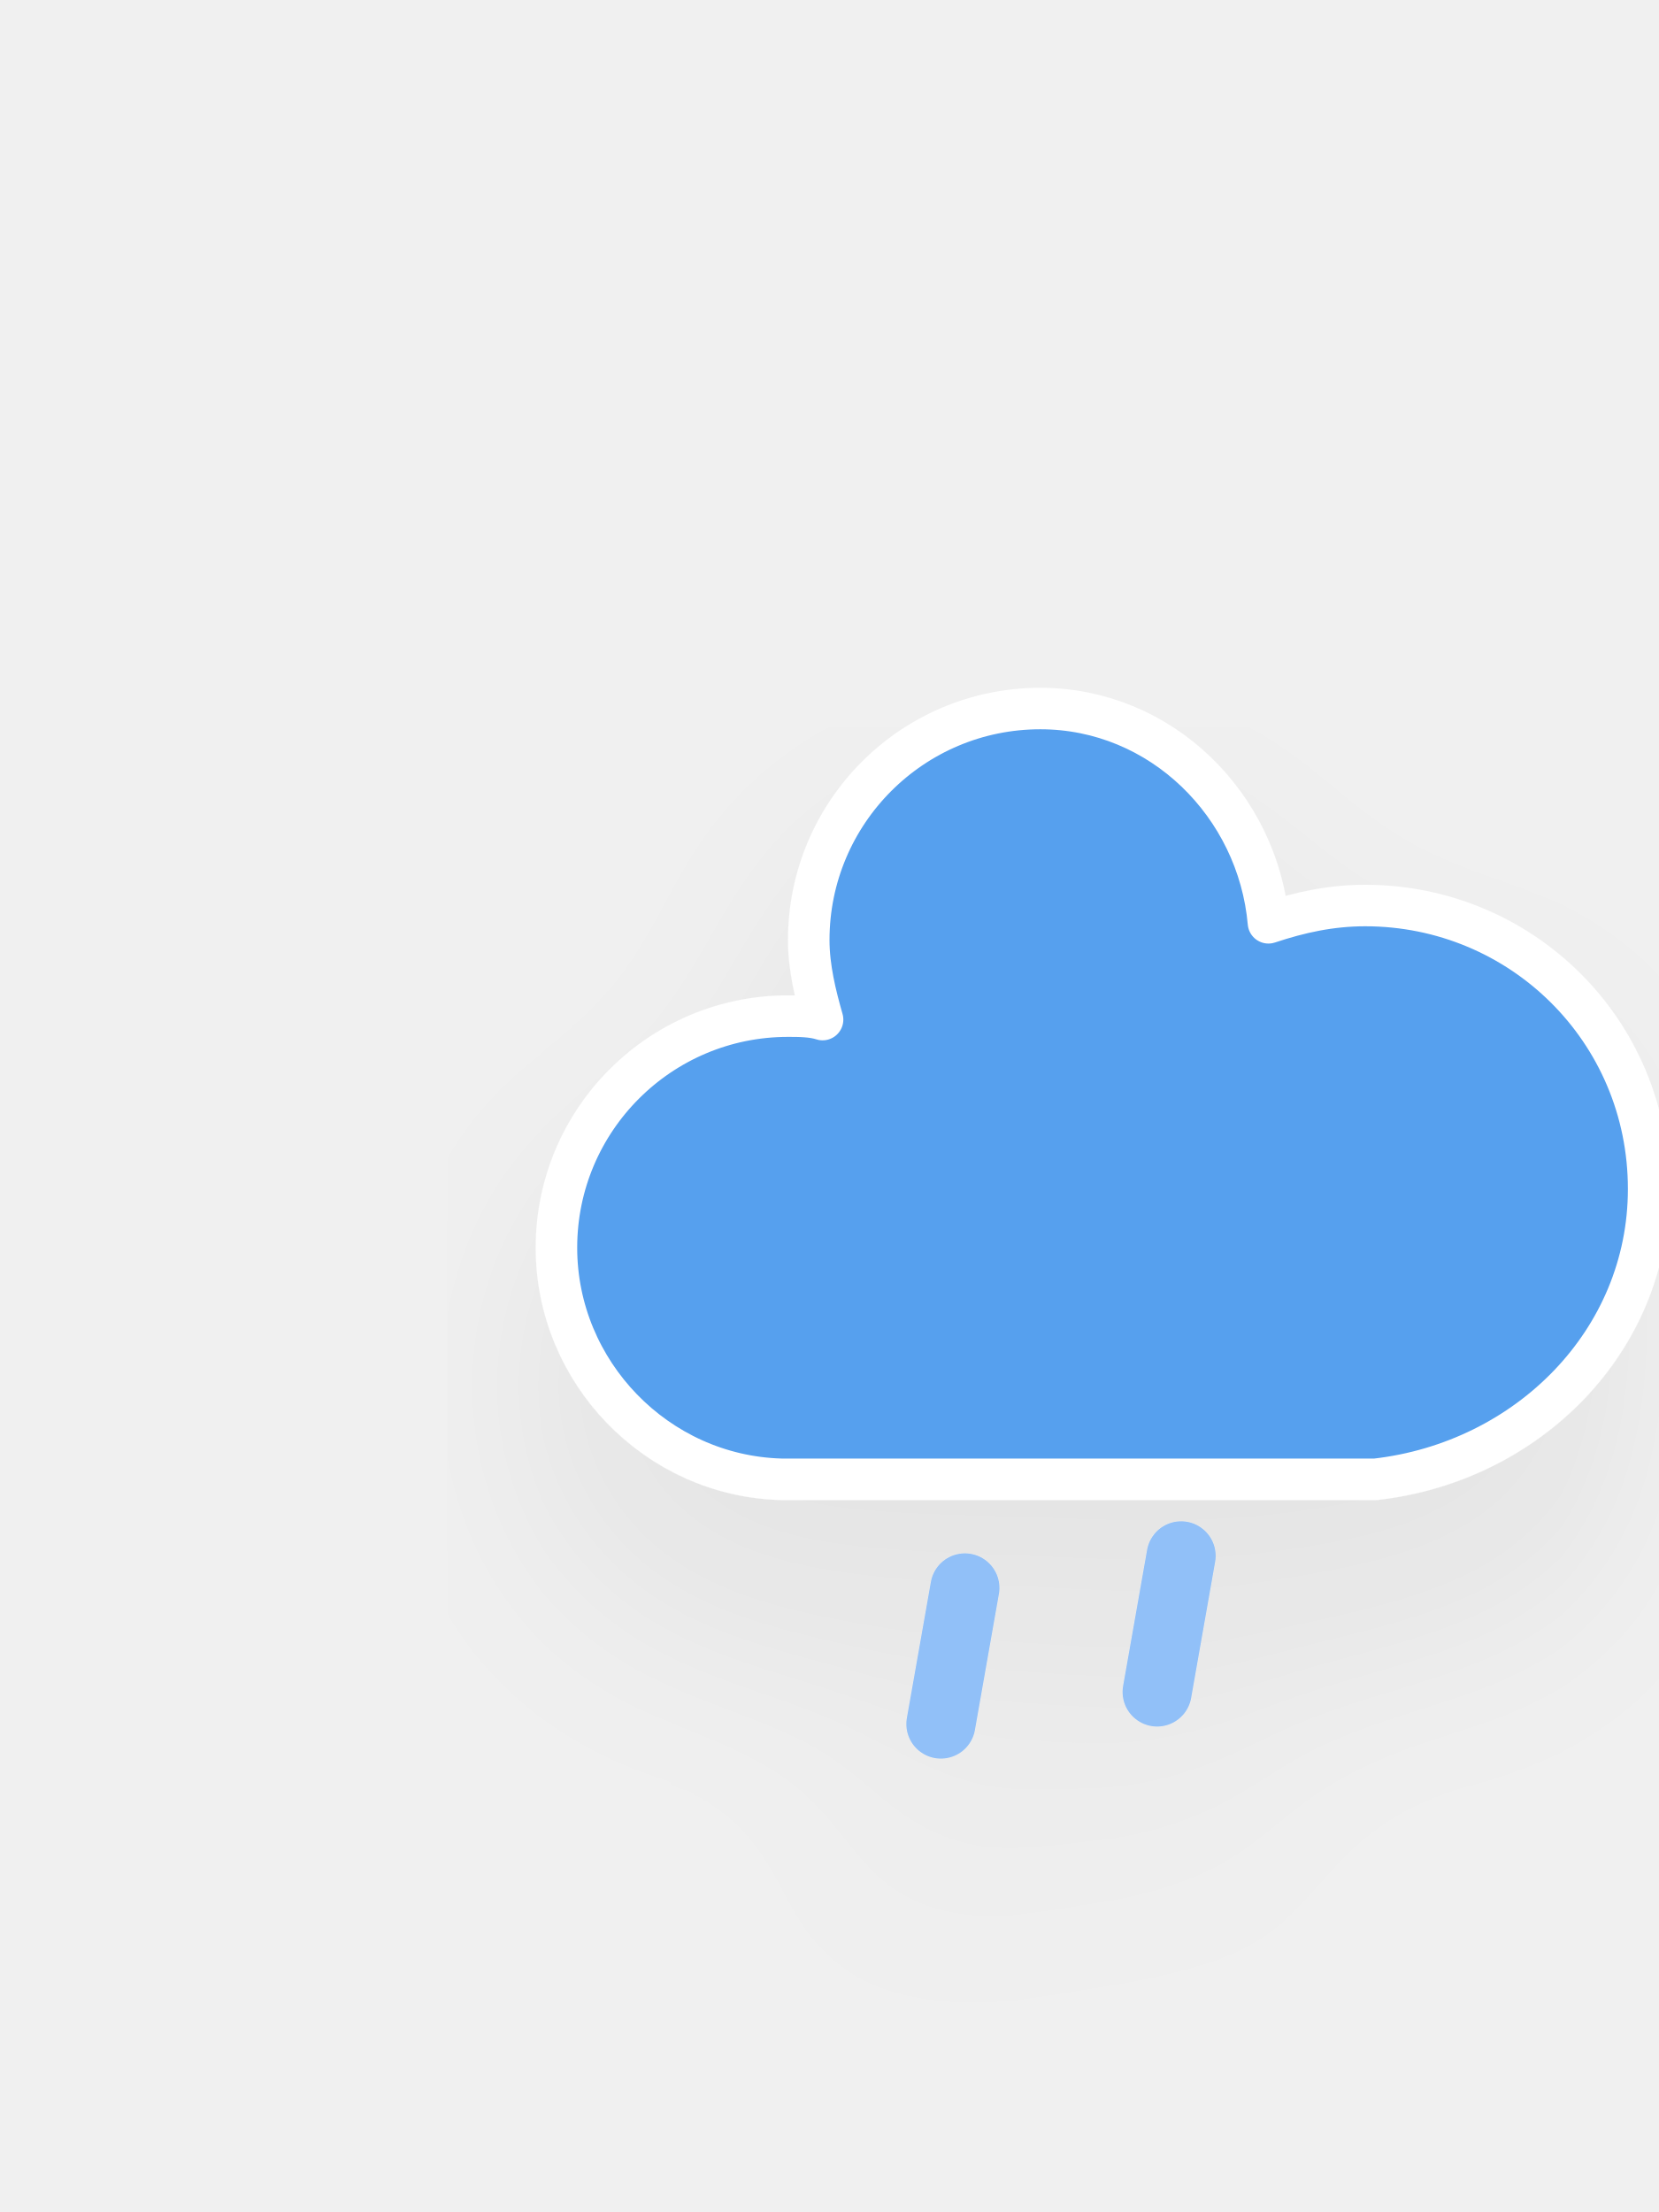
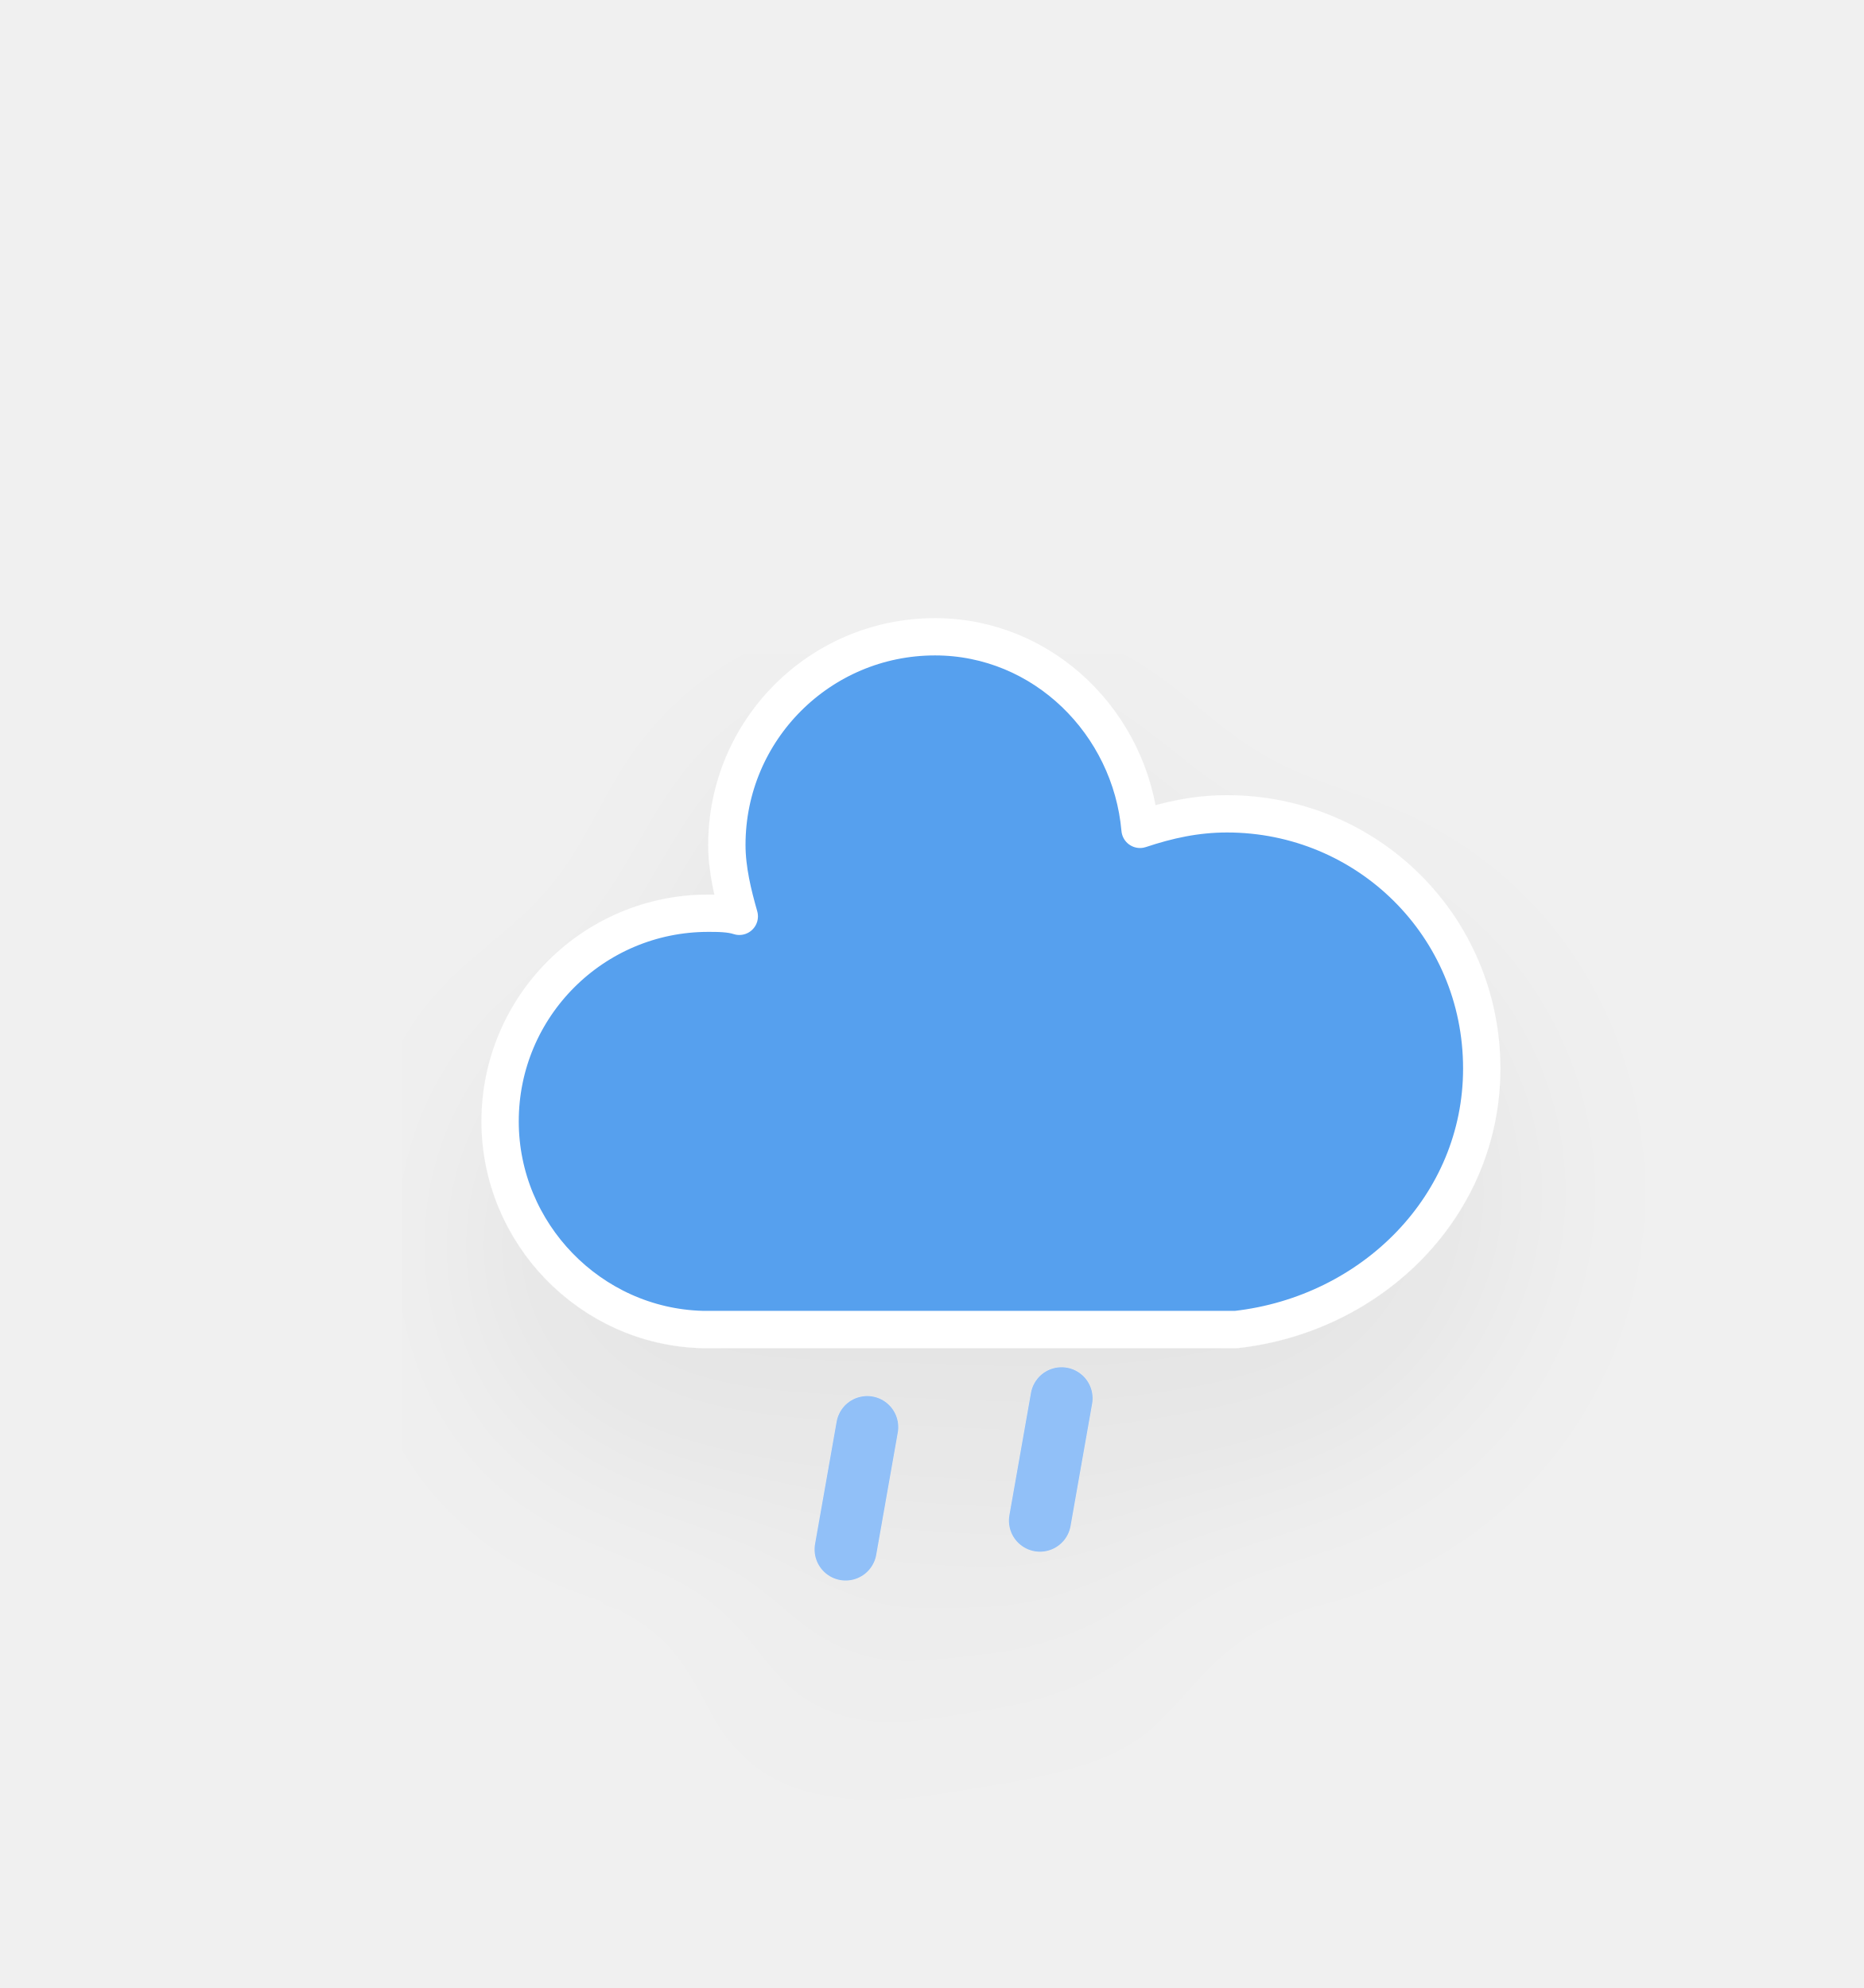
- <svg xmlns="http://www.w3.org/2000/svg" version="1.1" viewBox="0 0 48 64">
+ <svg xmlns="http://www.w3.org/2000/svg" version="1.1" viewBox="0 0 60 64">
  <defs>
    <filter id="blur" width="200%" height="200%">
      <feGaussianBlur in="SourceAlpha" stdDeviation="3" />
      <feOffset dx="0" dy="4" result="offsetblur" />
      <feComponentTransfer>
        <feFuncA type="linear" slope="0.05" />
      </feComponentTransfer>
      <feMerge>
        <feMergeNode />
        <feMergeNode in="SourceGraphic" />
      </feMerge>
    </filter>
    <style type="text/css">
/*
** RAIN
*/
@keyframes am-weather-rain {
  0% {
    stroke-dashoffset: 0;
  }

  100% {
    stroke-dashoffset: -100;
  }
}

.am-weather-rain-1 {
  -webkit-animation-name: am-weather-rain;
     -moz-animation-name: am-weather-rain;
      -ms-animation-name: am-weather-rain;
          animation-name: am-weather-rain;
  -webkit-animation-duration: 8s;
     -moz-animation-duration: 8s;
      -ms-animation-duration: 8s;
          animation-duration: 8s;
  -webkit-animation-timing-function: linear;
     -moz-animation-timing-function: linear;
      -ms-animation-timing-function: linear;
          animation-timing-function: linear;
  -webkit-animation-iteration-count: infinite;
     -moz-animation-iteration-count: infinite;
      -ms-animation-iteration-count: infinite;
          animation-iteration-count: infinite;
}

.am-weather-rain-2 {
  -webkit-animation-name: am-weather-rain;
     -moz-animation-name: am-weather-rain;
      -ms-animation-name: am-weather-rain;
          animation-name: am-weather-rain;
  -webkit-animation-delay: 0.25s;
     -moz-animation-delay: 0.25s;
      -ms-animation-delay: 0.25s;
          animation-delay: 0.25s;
  -webkit-animation-duration: 8s;
     -moz-animation-duration: 8s;
      -ms-animation-duration: 8s;
          animation-duration: 8s;
  -webkit-animation-timing-function: linear;
     -moz-animation-timing-function: linear;
      -ms-animation-timing-function: linear;
          animation-timing-function: linear;
  -webkit-animation-iteration-count: infinite;
     -moz-animation-iteration-count: infinite;
      -ms-animation-iteration-count: infinite;
          animation-iteration-count: infinite;
}
        </style>
  </defs>
  <g filter="url(#blur)" id="rainy-5">
    <g transform="translate(20,10)">
      <g>
        <path d="M47.7,35.4c0-4.6-3.7-8.2-8.2-8.2c-1,0-1.9,0.2-2.8,0.5c-0.3-3.4-3.1-6.2-6.6-6.2c-3.7,0-6.7,3-6.7,6.7c0,0.8,0.2,1.6,0.4,2.3    c-0.3-0.1-0.7-0.1-1-0.1c-3.7,0-6.7,3-6.7,6.7c0,3.6,2.9,6.6,6.5,6.7l17.2,0C44.2,43.3,47.7,39.8,47.7,35.4z" fill="#57A0EE" stroke="white" stroke-linejoin="round" stroke-width="1.2" transform="translate(-20,-11)" />
      </g>
    </g>
    <g transform="translate(34,46), rotate(10)">
      <line class="am-weather-rain-1" fill="none" stroke="#91C0F8" stroke-dasharray="4,7" stroke-linecap="round" stroke-width="2" transform="translate(-6,1)" x1="0" x2="0" y1="0" y2="8" />
      <line class="am-weather-rain-2" fill="none" stroke="#91C0F8" stroke-dasharray="4,7" stroke-linecap="round" stroke-width="2" transform="translate(0,-1)" x1="0" x2="0" y1="0" y2="8" />
    </g>
  </g>
</svg>
